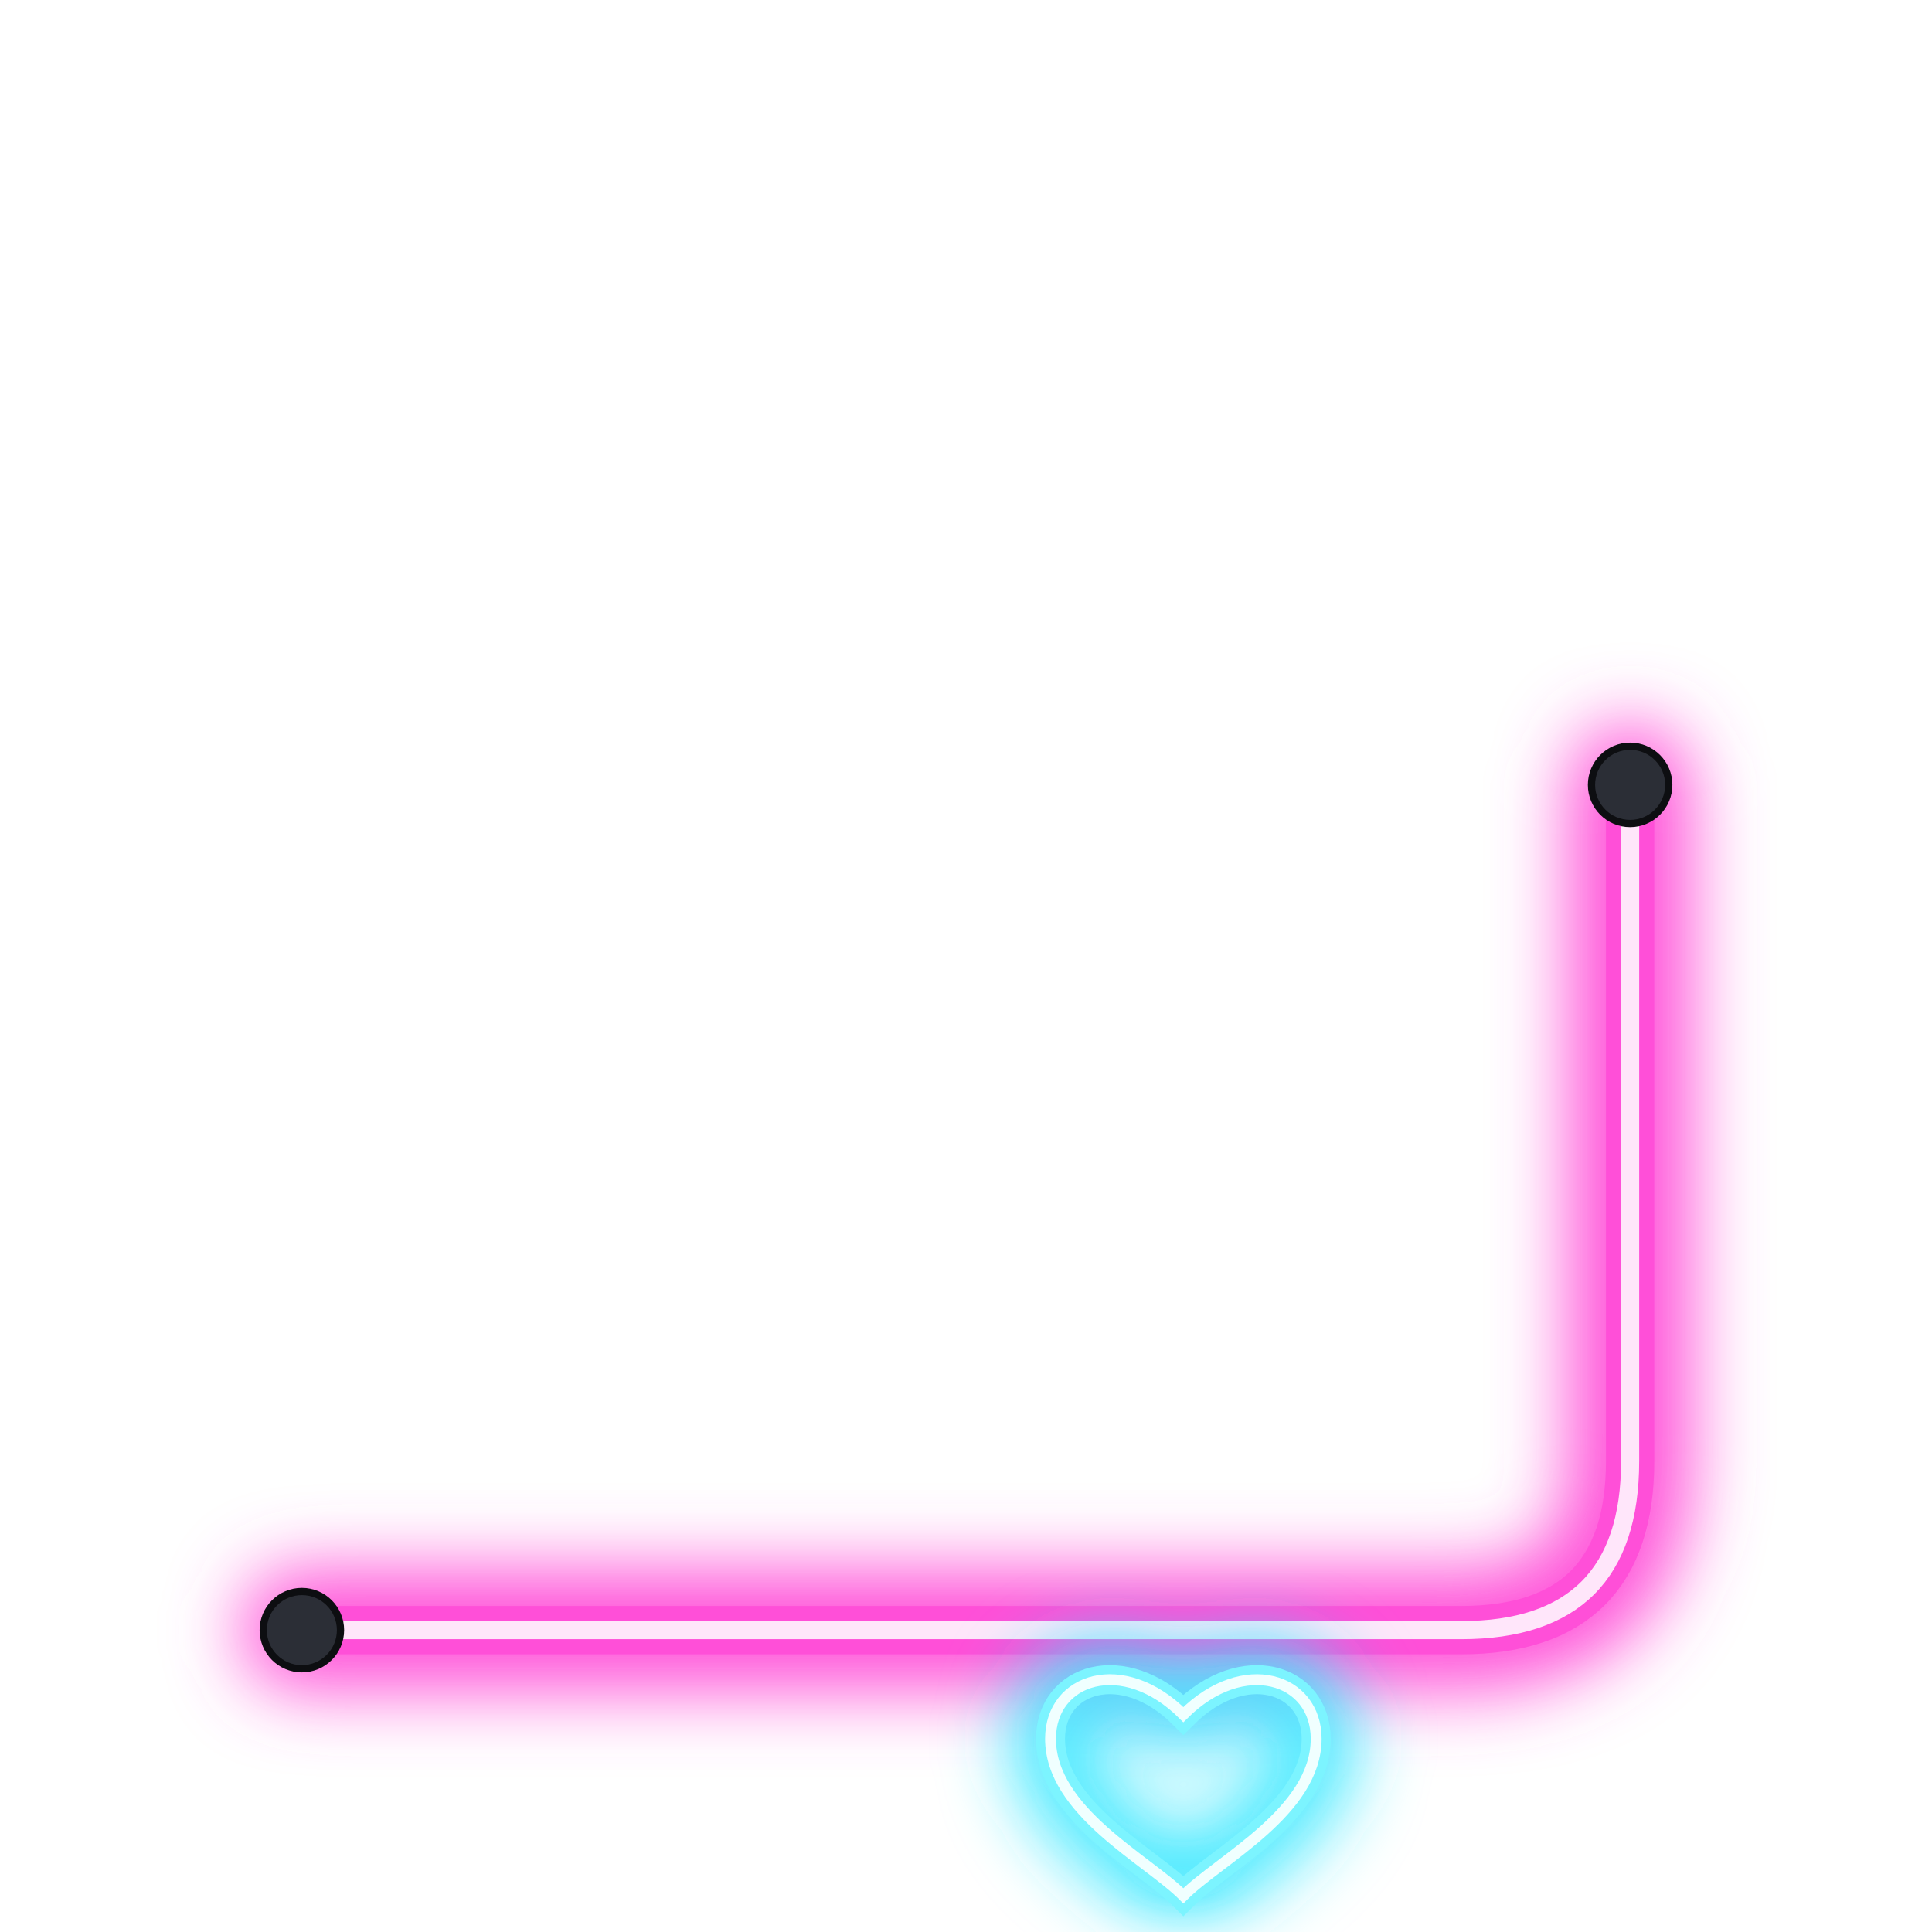
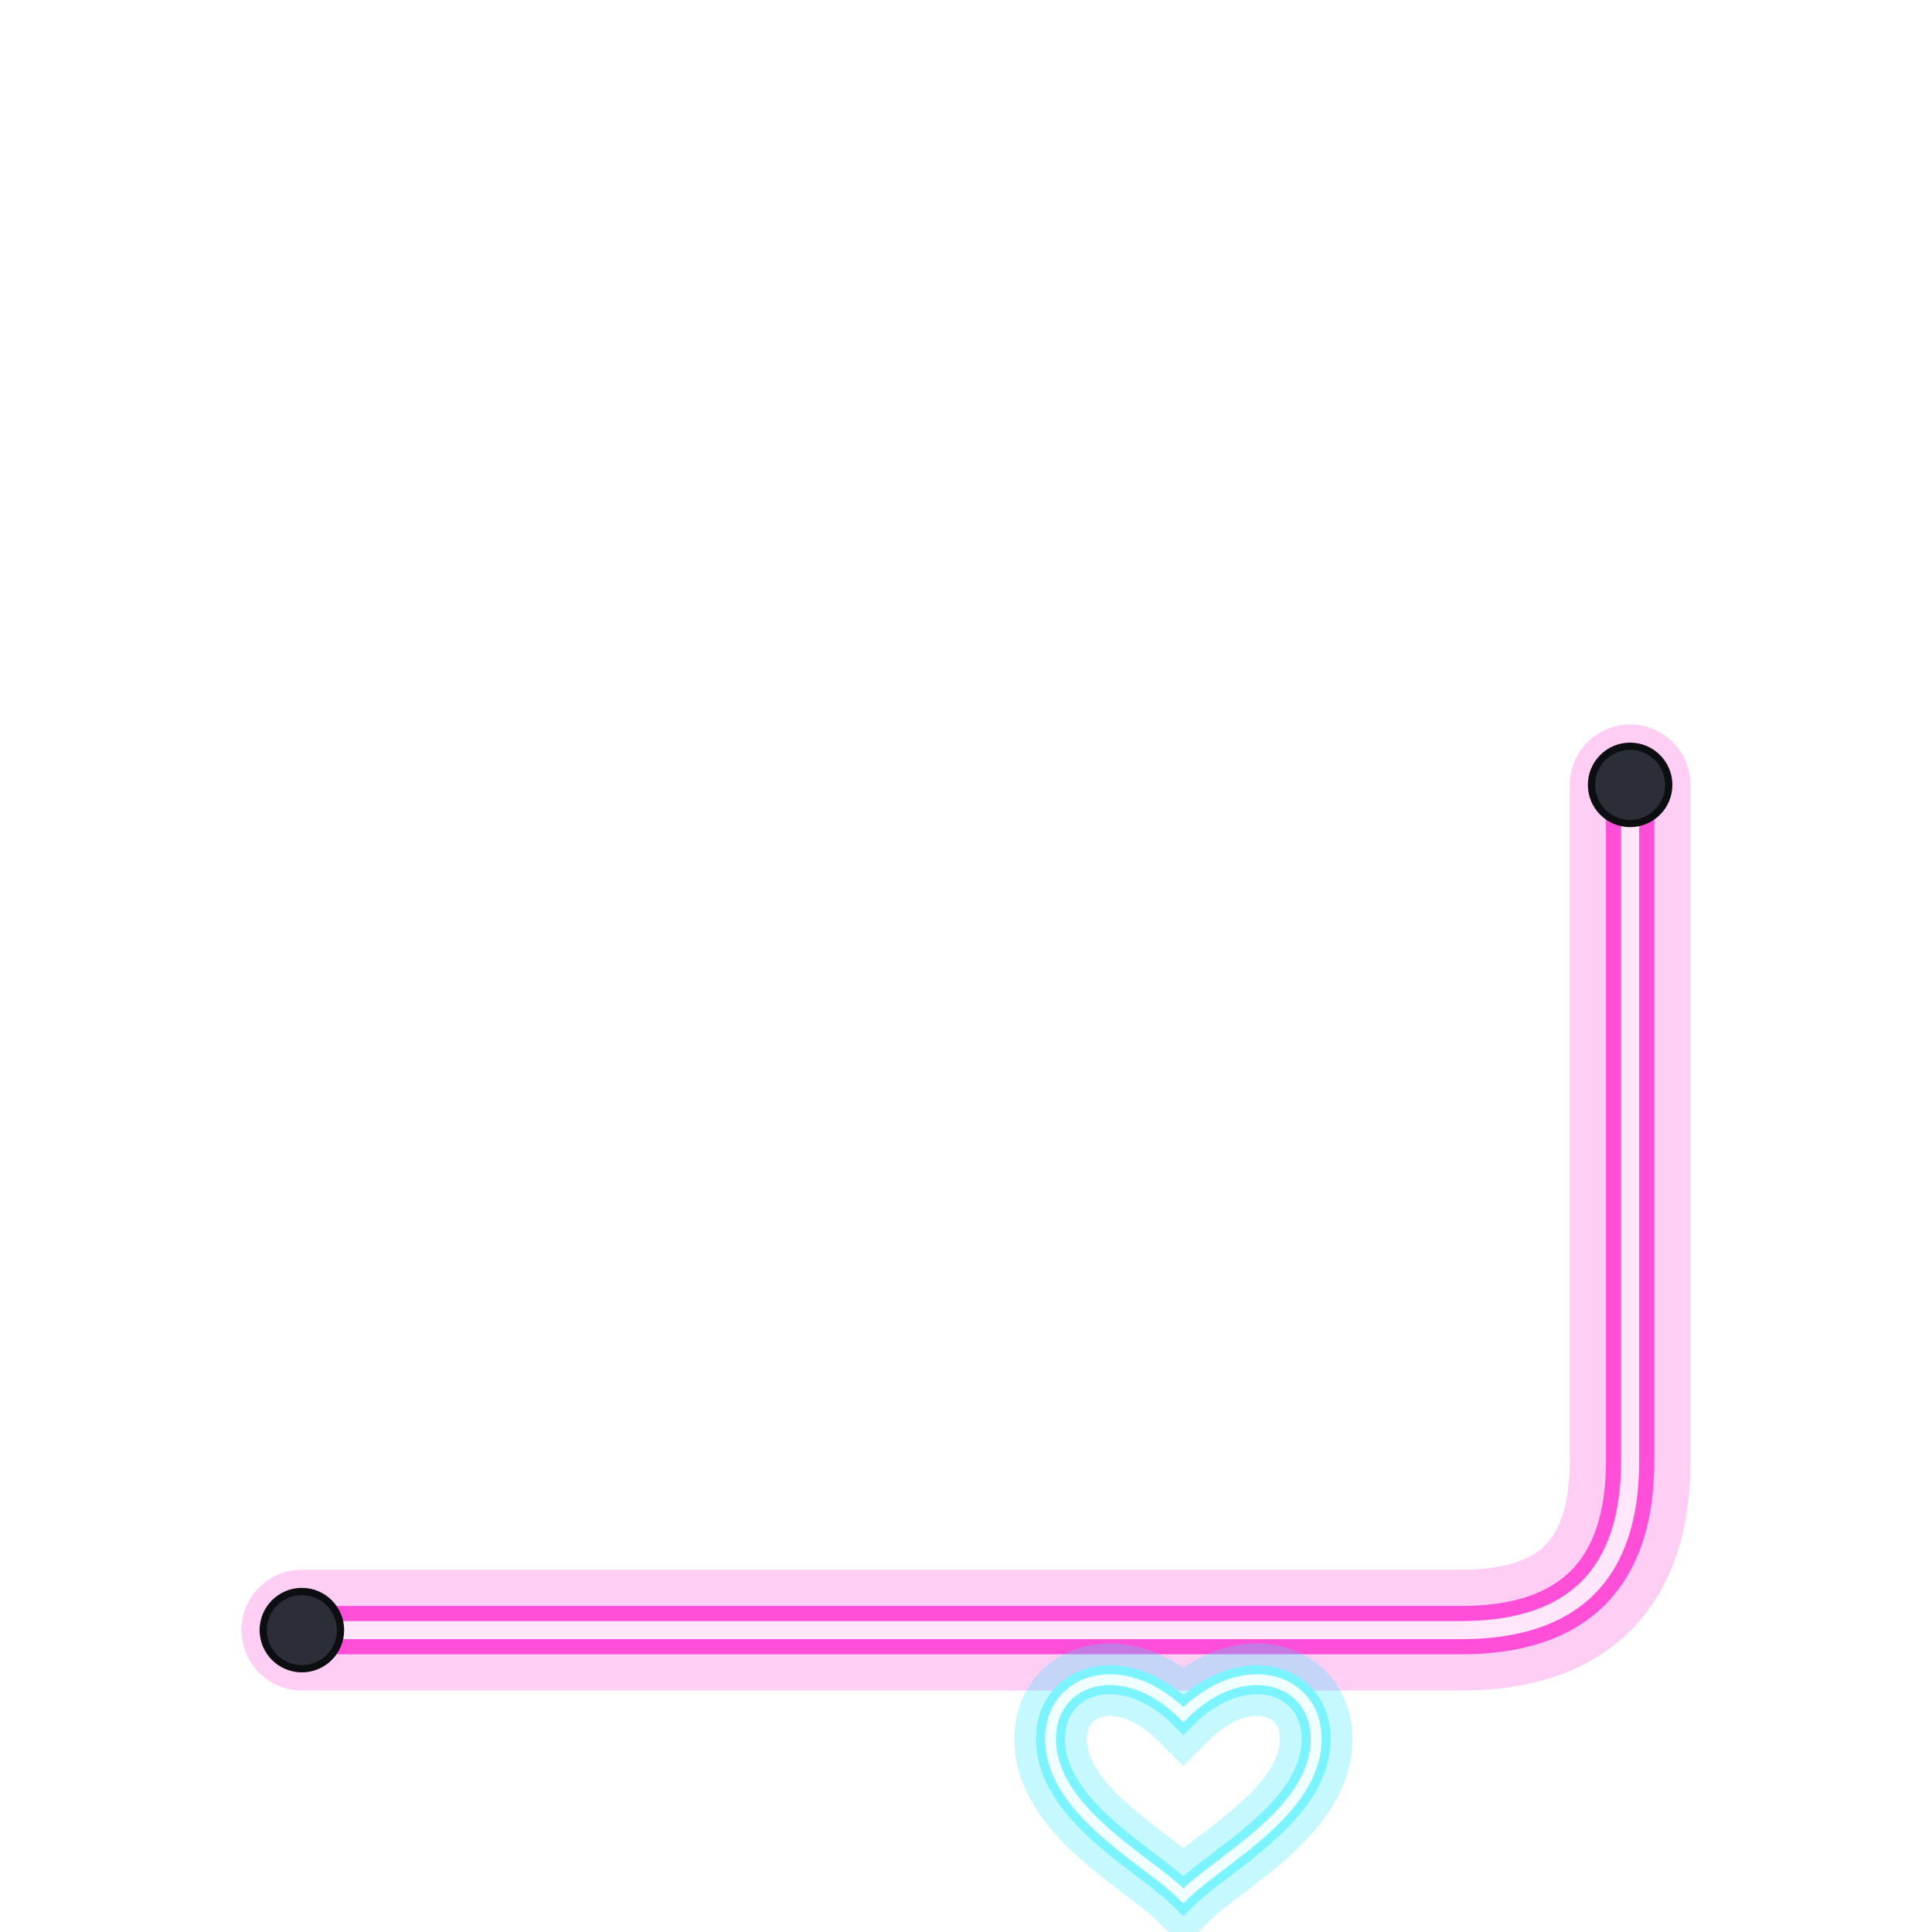
<svg xmlns="http://www.w3.org/2000/svg" viewBox="0 0 160 160" width="160" height="160">
-   <defs>
-     <filter id="glow" x="-50%" y="-50%" width="200%" height="200%">
-       <feGaussianBlur stdDeviation="3" />
-     </filter>
-   </defs>
-   <style>.hum{animation:hum 3s ease-in-out infinite alternate}@keyframes hum{from{opacity:.6}to{opacity:1}}.flick{animation:flick 5s linear infinite}.f2{animation-delay:-2.2s}@keyframes flick{0%,40%,45%,47%,100%{opacity:1}42%,46%{opacity:.15}43%{opacity:.8}}@media (prefers-reduced-motion:reduce){*{animation:none!important}}</style>
+   <defs />
+   <style>.hum{animation:hum 3s ease-in-out infinite alternate}@keyframes hum{from{opacity:.6}to{opacity:1}}.flick{animation:flick 5s linear infinite}.f2{animation-delay:-2.2s}@keyframes flick{0%,40%,45%,47%,100%{opacity:1}42%,46%{opacity:.15}43%{opacity:.8}}.glw{opacity:.28}@media (prefers-reduced-motion:reduce){*{animation:none!important}}</style>
  <g class="hum">
-     <path d="M135,65V121Q135,135 121,135H25" fill="none" stroke="#FF4FD8" stroke-width="10" stroke-linecap="round" filter="url(#glow)" />
+     <path d="M135,65V121Q135,135 121,135H25" fill="none" stroke="#FF4FD8" stroke-width="10" stroke-linecap="round" class="glw" />
  </g>
  <path d="M135,65V121Q135,135 121,135H25" fill="none" stroke="#FF4FD8" stroke-width="4" stroke-linecap="round" />
  <path d="M135,65V121Q135,135 121,135H25" fill="none" stroke="#FFE6FA" stroke-width="1.5" stroke-linecap="round" />
  <circle cx="135" cy="65" r="3.2" fill="#2B2E36" stroke="#0D0E11" stroke-width=".6" />
  <circle cx="25" cy="135" r="3.2" fill="#2B2E36" stroke="#0D0E11" stroke-width=".6" />
  <g class="flick f2">
-     <path d="M98,157C95,154 87,150 87,144C87,139 93,137 98,142C103,137 109,139 109,144C109,150 101,154 98,157Z" fill="none" stroke="#2EE6FF" stroke-width="6" filter="url(#glow)" />
+     <path d="M98,157C95,154 87,150 87,144C87,139 93,137 98,142C103,137 109,139 109,144C109,150 101,154 98,157Z" fill="none" stroke="#2EE6FF" stroke-width="6" class="glw" />
    <path d="M98,157C95,154 87,150 87,144C87,139 93,137 98,142C103,137 109,139 109,144C109,150 101,154 98,157Z" fill="none" stroke="#7CF4FF" stroke-width="2.4" />
    <path d="M98,157C95,154 87,150 87,144C87,139 93,137 98,142C103,137 109,139 109,144C109,150 101,154 98,157Z" fill="none" stroke="#F0FFFF" stroke-width=".9" />
  </g>
</svg>
